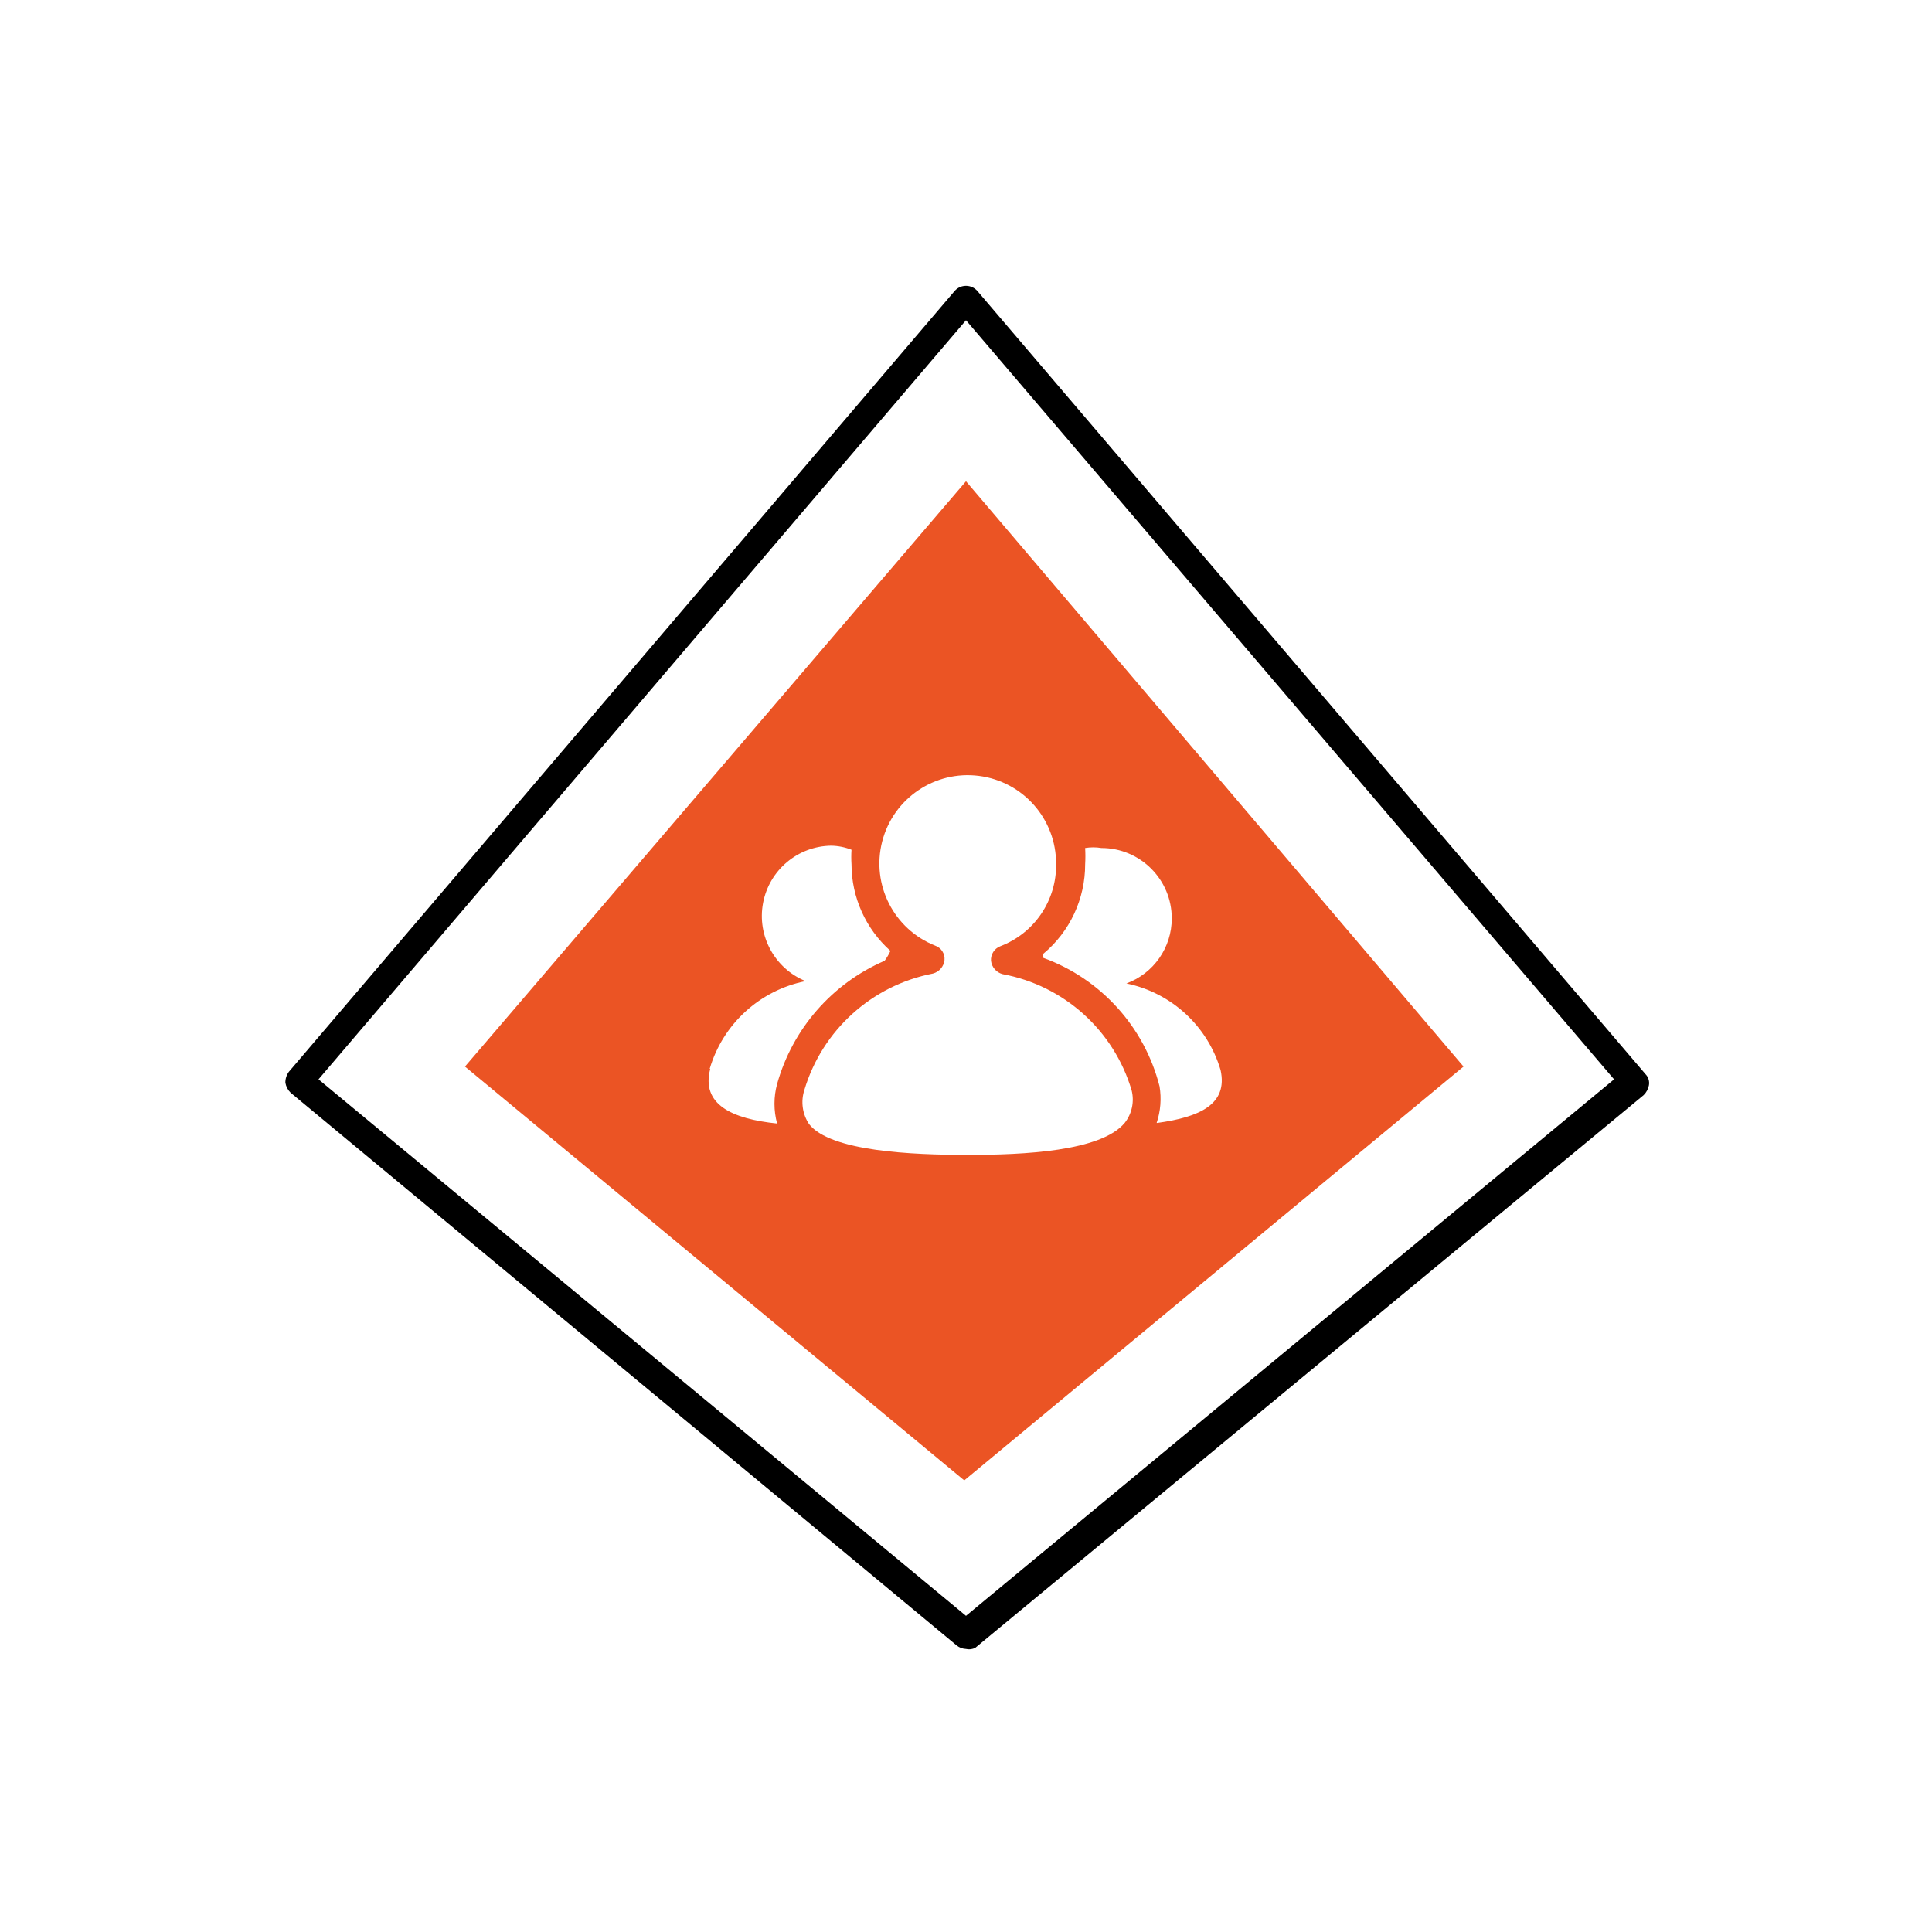
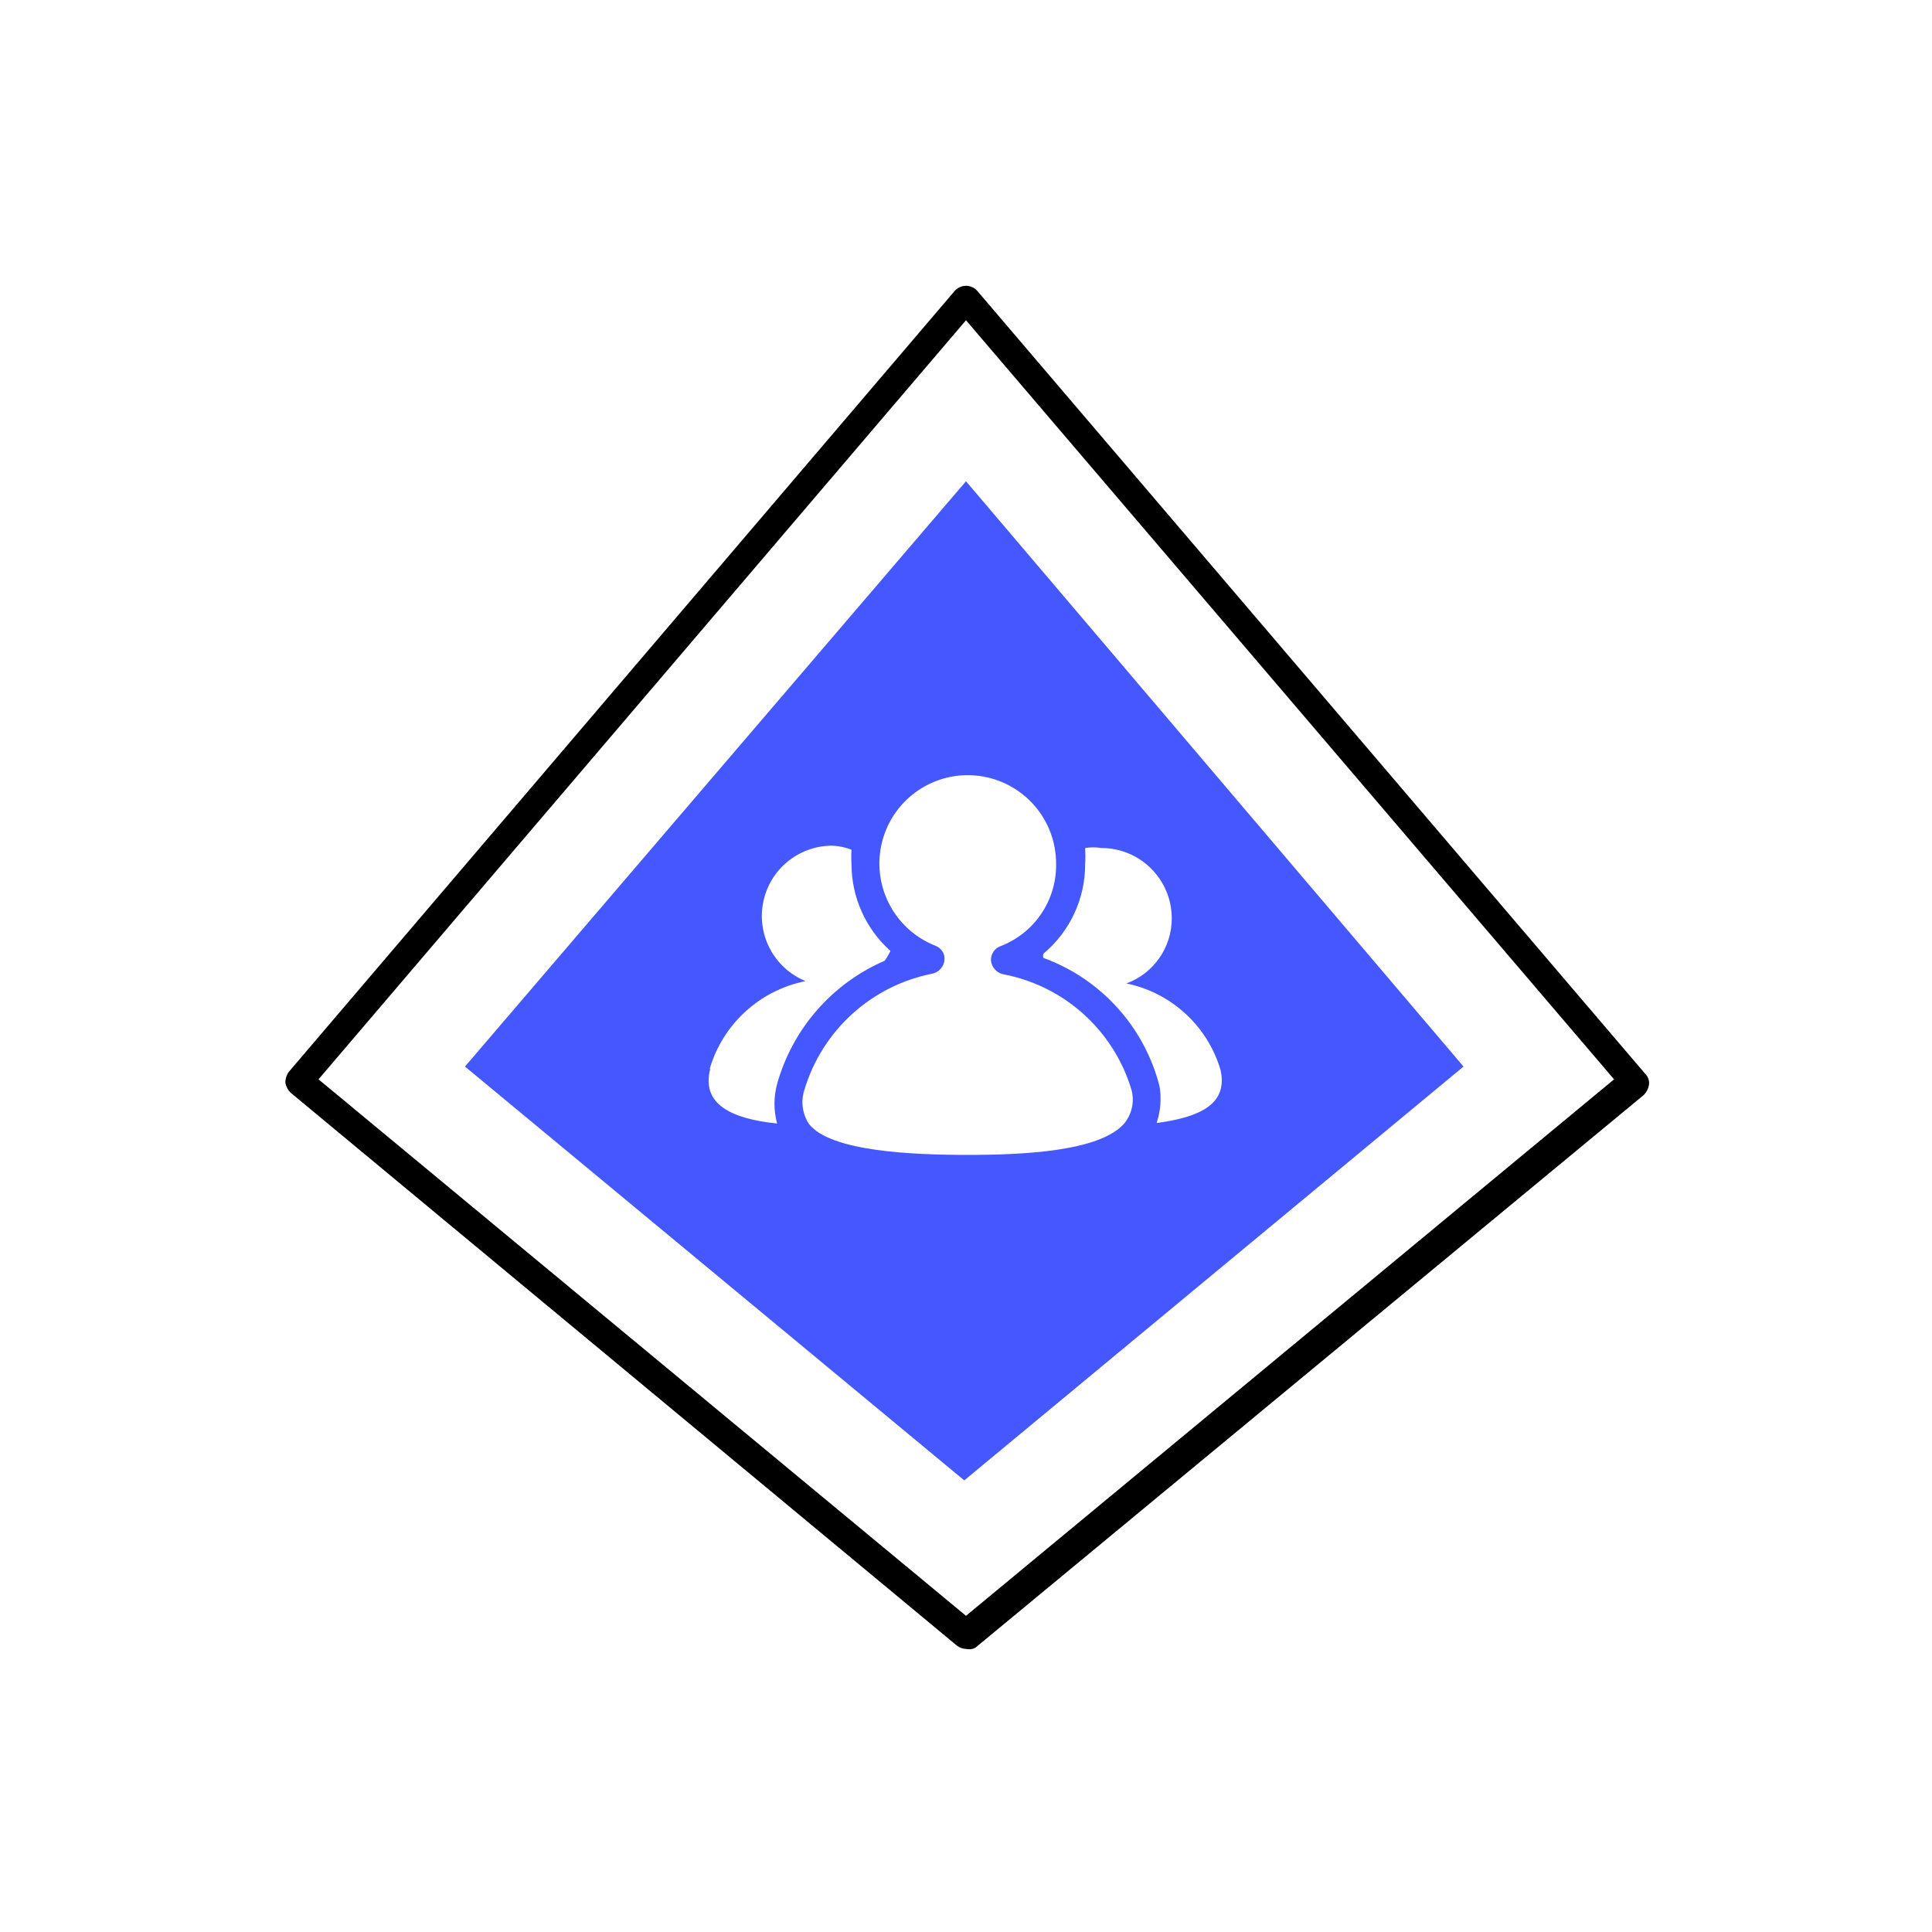
<svg xmlns="http://www.w3.org/2000/svg" id="Layer_1" data-name="Layer 1" viewBox="0 0 33.24 33.24">
  <defs>
-     <style>.cls-1{fill:#eb5424;}</style>
+     <style>.cls-1{fill:#4558ff;}</style>
  </defs>
  <path d="M16.62,28.37a.27.27,0,0,1-.16-.06L5,18.8a.32.32,0,0,1-.09-.17.31.31,0,0,1,.06-.19L16.43,5a.26.26,0,0,1,.38,0l11.5,13.48a.22.22,0,0,1,.06.19.32.32,0,0,1-.09.17l-11.5,9.51A.23.23,0,0,1,16.62,28.37ZM5.48,18.57,16.62,27.8l11.15-9.23L16.62,5.51Z" />
  <path class="cls-1" d="M16.62,8.28,8,18.35l8.59,7.12,8.59-7.12Zm.59,8a.25.25,0,0,0-.16.25.27.27,0,0,0,.2.23,2.86,2.86,0,0,1,2.22,2,.65.65,0,0,1-.12.56c-.41.49-1.74.55-2.7.55s-2.36-.06-2.73-.53a.68.68,0,0,1-.08-.59,2.88,2.88,0,0,1,2.21-2,.27.27,0,0,0,.2-.23.24.24,0,0,0-.16-.25,1.52,1.52,0,1,1,2.08-1.41A1.49,1.49,0,0,1,17.21,16.28Zm-5,2.11a2.16,2.16,0,0,1,1.65-1.51,1.21,1.21,0,0,1,.44-2.33,1,1,0,0,1,.35.07,2,2,0,0,0,0,.25,2,2,0,0,0,.67,1.49,1,1,0,0,1-.1.17,3.27,3.27,0,0,0-1.85,2.12,1.3,1.3,0,0,0,0,.68C12.59,19.25,12.06,19,12.22,18.39Zm7.69.93a1.31,1.31,0,0,0,.05-.63,3.19,3.19,0,0,0-2-2.21.16.16,0,0,1,0-.07,2,2,0,0,0,.72-1.54,2.46,2.46,0,0,0,0-.28.86.86,0,0,1,.28,0,1.21,1.21,0,0,1,1.21,1.21,1.19,1.19,0,0,1-.78,1.12A2.14,2.14,0,0,1,21,18.41C21.13,19,20.64,19.22,19.91,19.32Z" />
</svg>
